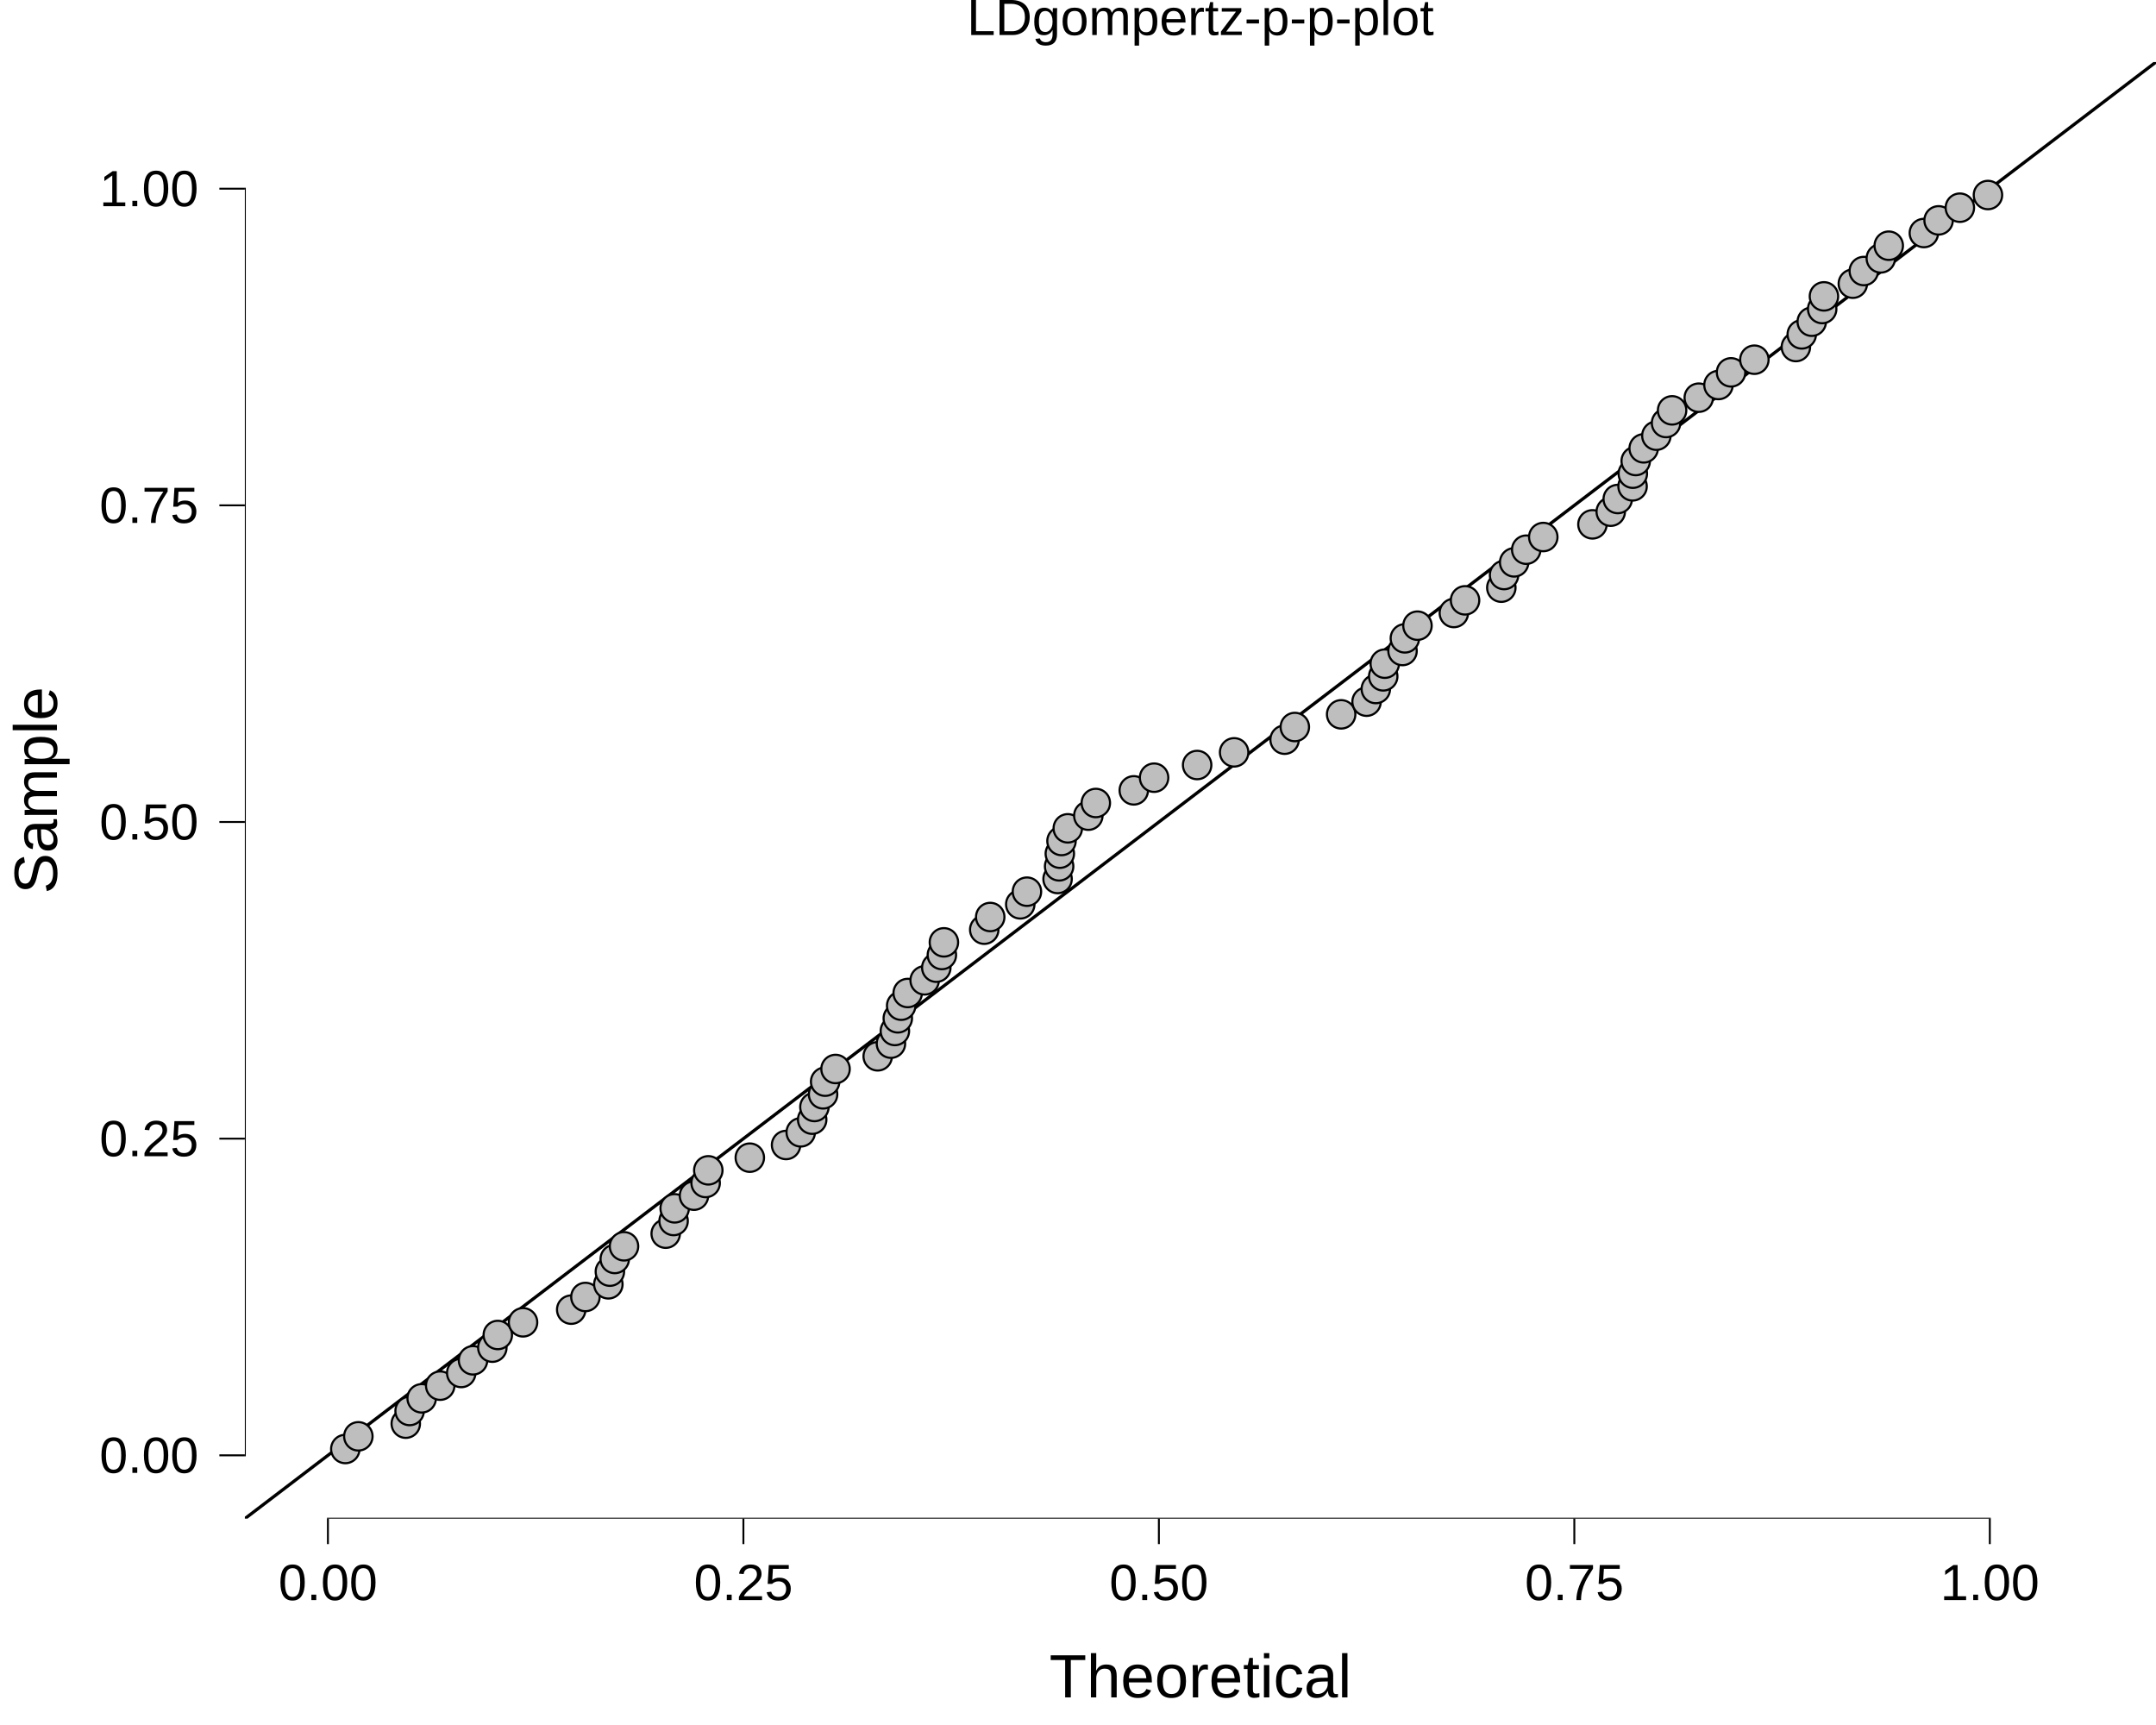
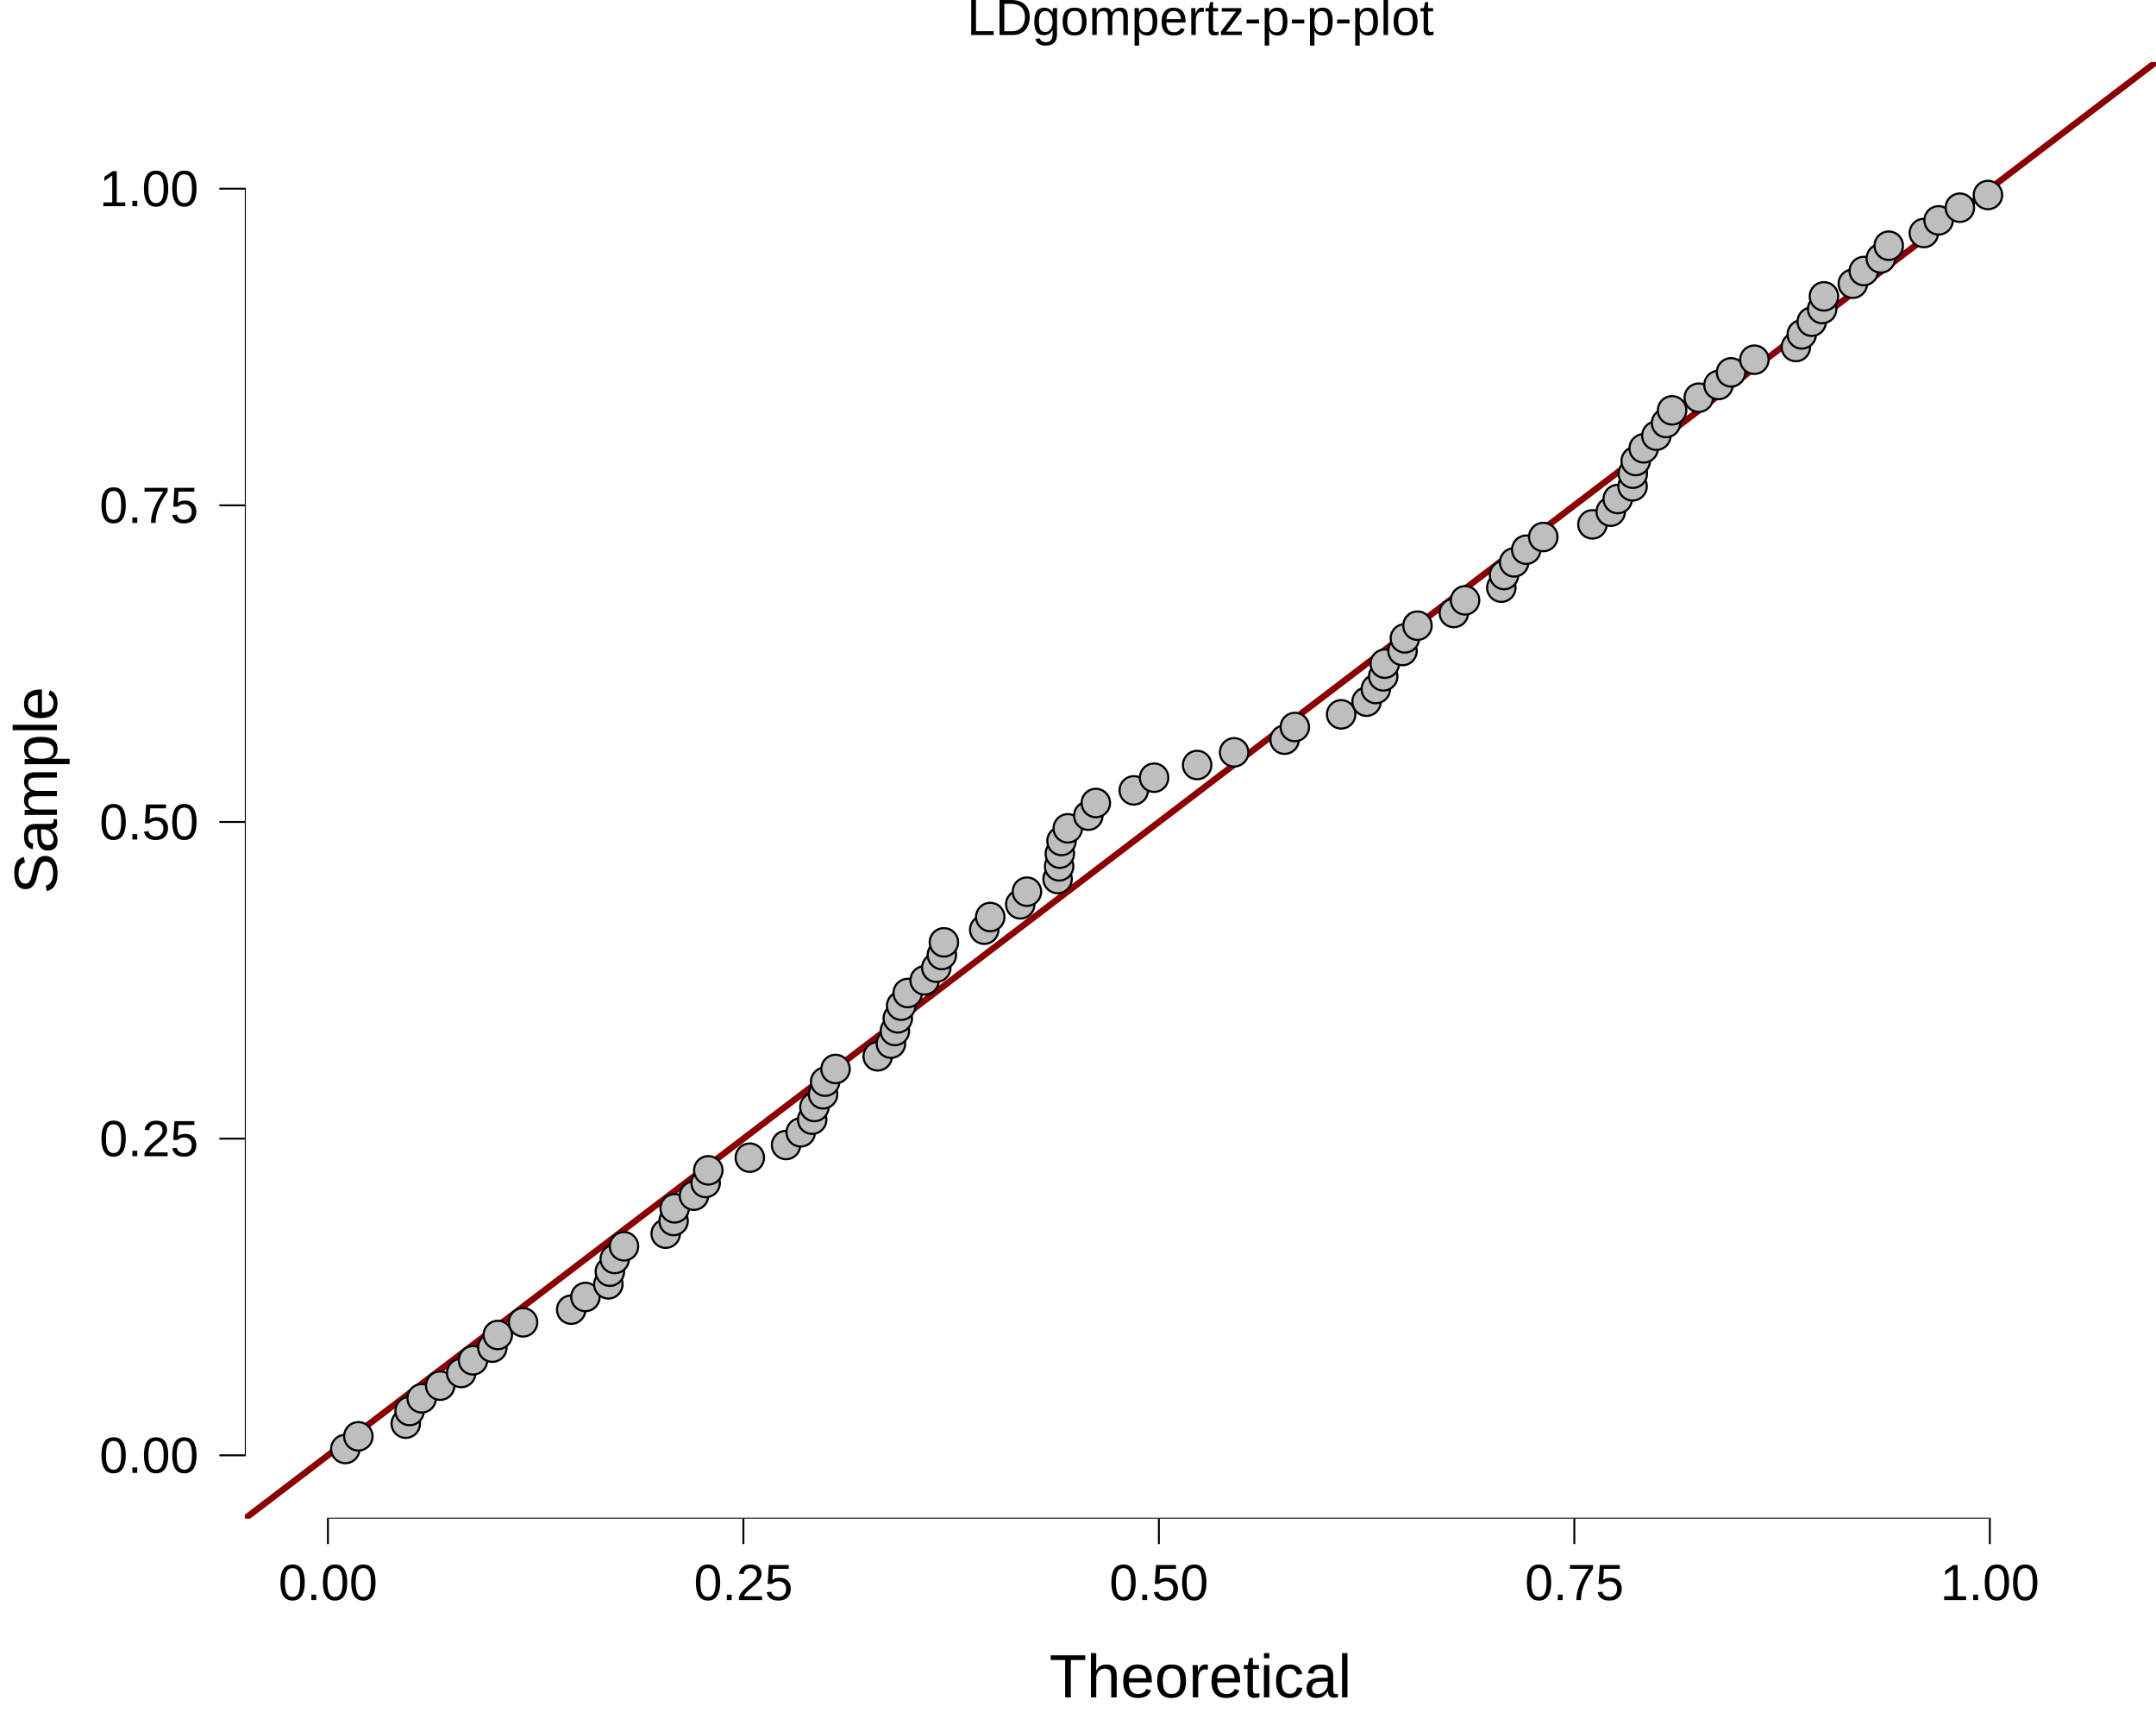
<svg xmlns="http://www.w3.org/2000/svg" viewBox="0 0 720.00 576.00">
  <defs>
    <style type="text/css">
    line, polyline, polygon, path, rect, circle {
      fill: none;
      stroke: #000000;
      stroke-linecap: round;
      stroke-linejoin: round;
      stroke-miterlimit: 10.00;
    }
  </style>
  </defs>
  <rect width="100%" height="100%" style="stroke: none; fill: #FFFFFF;" />
  <rect x="0.00" y="0.00" width="720.00" height="576.00" style="stroke-width: 10.67; stroke: none;" />
  <defs>
    <clipPath id="cpODEuNzd8NzIwLjAwfDUwNy4xMHwyMC43MQ==">
      <rect x="81.77" y="20.71" width="638.23" height="486.38" />
    </clipPath>
  </defs>
  <rect x="81.77" y="20.71" width="638.23" height="486.38" style="stroke-width: 10.67; stroke: none;" clip-path="url(#cpODEuNzd8NzIwLjAwfDUwNy4xMHwyMC43MQ==)" />
-   <line x1="81.77" y1="507.10" x2="720.00" y2="20.71" style="stroke-width: 1.07; stroke-linecap: butt;" clip-path="url(#cpODEuNzd8NzIwLjAwfDUwNy4xMHwyMC43MQ==)" />
+   <line x1="81.77" y1="507.10" x2="720.00" y2="20.71" style="stroke-width: 2.13; stroke: #8B0000; stroke-linecap: butt;" clip-path="url(#cpODEuNzd8NzIwLjAwfDUwNy4xMHwyMC43MQ==)" />
  <circle cx="115.32" cy="483.84" r="3.56pt" style="stroke-width: 0.71; fill: #BEBEBE;" clip-path="url(#cpODEuNzd8NzIwLjAwfDUwNy4xMHwyMC43MQ==)" />
  <circle cx="119.67" cy="479.61" r="3.56pt" style="stroke-width: 0.71; fill: #BEBEBE;" clip-path="url(#cpODEuNzd8NzIwLjAwfDUwNy4xMHwyMC43MQ==)" />
  <circle cx="135.51" cy="475.38" r="3.56pt" style="stroke-width: 0.71; fill: #BEBEBE;" clip-path="url(#cpODEuNzd8NzIwLjAwfDUwNy4xMHwyMC43MQ==)" />
  <circle cx="136.79" cy="471.15" r="3.56pt" style="stroke-width: 0.71; fill: #BEBEBE;" clip-path="url(#cpODEuNzd8NzIwLjAwfDUwNy4xMHwyMC43MQ==)" />
  <circle cx="140.82" cy="466.92" r="3.56pt" style="stroke-width: 0.71; fill: #BEBEBE;" clip-path="url(#cpODEuNzd8NzIwLjAwfDUwNy4xMHwyMC43MQ==)" />
  <circle cx="147.01" cy="462.69" r="3.56pt" style="stroke-width: 0.71; fill: #BEBEBE;" clip-path="url(#cpODEuNzd8NzIwLjAwfDUwNy4xMHwyMC43MQ==)" />
  <circle cx="154.03" cy="458.46" r="3.56pt" style="stroke-width: 0.71; fill: #BEBEBE;" clip-path="url(#cpODEuNzd8NzIwLjAwfDUwNy4xMHwyMC43MQ==)" />
  <circle cx="157.97" cy="454.23" r="3.56pt" style="stroke-width: 0.71; fill: #BEBEBE;" clip-path="url(#cpODEuNzd8NzIwLjAwfDUwNy4xMHwyMC43MQ==)" />
  <circle cx="164.42" cy="450.00" r="3.56pt" style="stroke-width: 0.71; fill: #BEBEBE;" clip-path="url(#cpODEuNzd8NzIwLjAwfDUwNy4xMHwyMC43MQ==)" />
  <circle cx="166.24" cy="445.77" r="3.56pt" style="stroke-width: 0.71; fill: #BEBEBE;" clip-path="url(#cpODEuNzd8NzIwLjAwfDUwNy4xMHwyMC43MQ==)" />
  <circle cx="174.67" cy="441.54" r="3.56pt" style="stroke-width: 0.71; fill: #BEBEBE;" clip-path="url(#cpODEuNzd8NzIwLjAwfDUwNy4xMHwyMC43MQ==)" />
  <circle cx="190.76" cy="437.31" r="3.56pt" style="stroke-width: 0.71; fill: #BEBEBE;" clip-path="url(#cpODEuNzd8NzIwLjAwfDUwNy4xMHwyMC43MQ==)" />
  <circle cx="195.50" cy="433.08" r="3.56pt" style="stroke-width: 0.71; fill: #BEBEBE;" clip-path="url(#cpODEuNzd8NzIwLjAwfDUwNy4xMHwyMC43MQ==)" />
  <circle cx="203.16" cy="428.85" r="3.56pt" style="stroke-width: 0.71; fill: #BEBEBE;" clip-path="url(#cpODEuNzd8NzIwLjAwfDUwNy4xMHwyMC43MQ==)" />
  <circle cx="203.67" cy="424.62" r="3.56pt" style="stroke-width: 0.71; fill: #BEBEBE;" clip-path="url(#cpODEuNzd8NzIwLjAwfDUwNy4xMHwyMC43MQ==)" />
  <circle cx="205.30" cy="420.39" r="3.56pt" style="stroke-width: 0.71; fill: #BEBEBE;" clip-path="url(#cpODEuNzd8NzIwLjAwfDUwNy4xMHwyMC43MQ==)" />
  <circle cx="208.39" cy="416.16" r="3.56pt" style="stroke-width: 0.71; fill: #BEBEBE;" clip-path="url(#cpODEuNzd8NzIwLjAwfDUwNy4xMHwyMC43MQ==)" />
  <circle cx="222.31" cy="411.94" r="3.56pt" style="stroke-width: 0.71; fill: #BEBEBE;" clip-path="url(#cpODEuNzd8NzIwLjAwfDUwNy4xMHwyMC43MQ==)" />
  <circle cx="224.95" cy="407.71" r="3.56pt" style="stroke-width: 0.71; fill: #BEBEBE;" clip-path="url(#cpODEuNzd8NzIwLjAwfDUwNy4xMHwyMC43MQ==)" />
  <circle cx="225.31" cy="403.48" r="3.56pt" style="stroke-width: 0.71; fill: #BEBEBE;" clip-path="url(#cpODEuNzd8NzIwLjAwfDUwNy4xMHwyMC43MQ==)" />
  <circle cx="231.76" cy="399.25" r="3.56pt" style="stroke-width: 0.71; fill: #BEBEBE;" clip-path="url(#cpODEuNzd8NzIwLjAwfDUwNy4xMHwyMC43MQ==)" />
  <circle cx="235.65" cy="395.02" r="3.56pt" style="stroke-width: 0.71; fill: #BEBEBE;" clip-path="url(#cpODEuNzd8NzIwLjAwfDUwNy4xMHwyMC43MQ==)" />
  <circle cx="236.54" cy="390.79" r="3.56pt" style="stroke-width: 0.71; fill: #BEBEBE;" clip-path="url(#cpODEuNzd8NzIwLjAwfDUwNy4xMHwyMC43MQ==)" />
  <circle cx="250.40" cy="386.56" r="3.56pt" style="stroke-width: 0.71; fill: #BEBEBE;" clip-path="url(#cpODEuNzd8NzIwLjAwfDUwNy4xMHwyMC43MQ==)" />
  <circle cx="262.51" cy="382.33" r="3.56pt" style="stroke-width: 0.71; fill: #BEBEBE;" clip-path="url(#cpODEuNzd8NzIwLjAwfDUwNy4xMHwyMC43MQ==)" />
  <circle cx="267.41" cy="378.10" r="3.56pt" style="stroke-width: 0.71; fill: #BEBEBE;" clip-path="url(#cpODEuNzd8NzIwLjAwfDUwNy4xMHwyMC43MQ==)" />
  <circle cx="271.23" cy="373.87" r="3.56pt" style="stroke-width: 0.71; fill: #BEBEBE;" clip-path="url(#cpODEuNzd8NzIwLjAwfDUwNy4xMHwyMC43MQ==)" />
  <circle cx="271.98" cy="369.64" r="3.56pt" style="stroke-width: 0.71; fill: #BEBEBE;" clip-path="url(#cpODEuNzd8NzIwLjAwfDUwNy4xMHwyMC43MQ==)" />
  <circle cx="274.87" cy="365.41" r="3.56pt" style="stroke-width: 0.71; fill: #BEBEBE;" clip-path="url(#cpODEuNzd8NzIwLjAwfDUwNy4xMHwyMC43MQ==)" />
  <circle cx="275.56" cy="361.18" r="3.56pt" style="stroke-width: 0.71; fill: #BEBEBE;" clip-path="url(#cpODEuNzd8NzIwLjAwfDUwNy4xMHwyMC43MQ==)" />
  <circle cx="279.03" cy="356.95" r="3.56pt" style="stroke-width: 0.71; fill: #BEBEBE;" clip-path="url(#cpODEuNzd8NzIwLjAwfDUwNy4xMHwyMC43MQ==)" />
  <circle cx="293.11" cy="352.72" r="3.56pt" style="stroke-width: 0.71; fill: #BEBEBE;" clip-path="url(#cpODEuNzd8NzIwLjAwfDUwNy4xMHwyMC43MQ==)" />
  <circle cx="297.53" cy="348.49" r="3.56pt" style="stroke-width: 0.71; fill: #BEBEBE;" clip-path="url(#cpODEuNzd8NzIwLjAwfDUwNy4xMHwyMC43MQ==)" />
  <circle cx="298.85" cy="344.26" r="3.56pt" style="stroke-width: 0.71; fill: #BEBEBE;" clip-path="url(#cpODEuNzd8NzIwLjAwfDUwNy4xMHwyMC43MQ==)" />
  <circle cx="299.82" cy="340.03" r="3.56pt" style="stroke-width: 0.71; fill: #BEBEBE;" clip-path="url(#cpODEuNzd8NzIwLjAwfDUwNy4xMHwyMC43MQ==)" />
  <circle cx="300.95" cy="335.81" r="3.56pt" style="stroke-width: 0.71; fill: #BEBEBE;" clip-path="url(#cpODEuNzd8NzIwLjAwfDUwNy4xMHwyMC43MQ==)" />
  <circle cx="303.13" cy="331.58" r="3.56pt" style="stroke-width: 0.71; fill: #BEBEBE;" clip-path="url(#cpODEuNzd8NzIwLjAwfDUwNy4xMHwyMC43MQ==)" />
  <circle cx="308.79" cy="327.35" r="3.56pt" style="stroke-width: 0.71; fill: #BEBEBE;" clip-path="url(#cpODEuNzd8NzIwLjAwfDUwNy4xMHwyMC43MQ==)" />
  <circle cx="312.68" cy="323.12" r="3.56pt" style="stroke-width: 0.71; fill: #BEBEBE;" clip-path="url(#cpODEuNzd8NzIwLjAwfDUwNy4xMHwyMC43MQ==)" />
  <circle cx="314.54" cy="318.89" r="3.56pt" style="stroke-width: 0.71; fill: #BEBEBE;" clip-path="url(#cpODEuNzd8NzIwLjAwfDUwNy4xMHwyMC43MQ==)" />
  <circle cx="315.22" cy="314.66" r="3.56pt" style="stroke-width: 0.71; fill: #BEBEBE;" clip-path="url(#cpODEuNzd8NzIwLjAwfDUwNy4xMHwyMC43MQ==)" />
  <circle cx="328.69" cy="310.43" r="3.56pt" style="stroke-width: 0.71; fill: #BEBEBE;" clip-path="url(#cpODEuNzd8NzIwLjAwfDUwNy4xMHwyMC43MQ==)" />
  <circle cx="330.69" cy="306.20" r="3.56pt" style="stroke-width: 0.71; fill: #BEBEBE;" clip-path="url(#cpODEuNzd8NzIwLjAwfDUwNy4xMHwyMC43MQ==)" />
  <circle cx="340.72" cy="301.97" r="3.56pt" style="stroke-width: 0.71; fill: #BEBEBE;" clip-path="url(#cpODEuNzd8NzIwLjAwfDUwNy4xMHwyMC43MQ==)" />
  <circle cx="342.95" cy="297.74" r="3.56pt" style="stroke-width: 0.71; fill: #BEBEBE;" clip-path="url(#cpODEuNzd8NzIwLjAwfDUwNy4xMHwyMC43MQ==)" />
  <circle cx="353.18" cy="293.51" r="3.56pt" style="stroke-width: 0.71; fill: #BEBEBE;" clip-path="url(#cpODEuNzd8NzIwLjAwfDUwNy4xMHwyMC43MQ==)" />
  <circle cx="353.70" cy="289.28" r="3.56pt" style="stroke-width: 0.71; fill: #BEBEBE;" clip-path="url(#cpODEuNzd8NzIwLjAwfDUwNy4xMHwyMC43MQ==)" />
  <circle cx="353.93" cy="285.05" r="3.56pt" style="stroke-width: 0.71; fill: #BEBEBE;" clip-path="url(#cpODEuNzd8NzIwLjAwfDUwNy4xMHwyMC43MQ==)" />
  <circle cx="354.49" cy="280.82" r="3.56pt" style="stroke-width: 0.71; fill: #BEBEBE;" clip-path="url(#cpODEuNzd8NzIwLjAwfDUwNy4xMHwyMC43MQ==)" />
  <circle cx="356.59" cy="276.59" r="3.56pt" style="stroke-width: 0.71; fill: #BEBEBE;" clip-path="url(#cpODEuNzd8NzIwLjAwfDUwNy4xMHwyMC43MQ==)" />
  <circle cx="363.45" cy="272.36" r="3.56pt" style="stroke-width: 0.71; fill: #BEBEBE;" clip-path="url(#cpODEuNzd8NzIwLjAwfDUwNy4xMHwyMC43MQ==)" />
  <circle cx="365.95" cy="268.13" r="3.56pt" style="stroke-width: 0.71; fill: #BEBEBE;" clip-path="url(#cpODEuNzd8NzIwLjAwfDUwNy4xMHwyMC43MQ==)" />
  <circle cx="378.63" cy="263.91" r="3.56pt" style="stroke-width: 0.71; fill: #BEBEBE;" clip-path="url(#cpODEuNzd8NzIwLjAwfDUwNy4xMHwyMC43MQ==)" />
  <circle cx="385.41" cy="259.68" r="3.56pt" style="stroke-width: 0.71; fill: #BEBEBE;" clip-path="url(#cpODEuNzd8NzIwLjAwfDUwNy4xMHwyMC43MQ==)" />
  <circle cx="399.79" cy="255.45" r="3.56pt" style="stroke-width: 0.71; fill: #BEBEBE;" clip-path="url(#cpODEuNzd8NzIwLjAwfDUwNy4xMHwyMC43MQ==)" />
  <circle cx="412.14" cy="251.22" r="3.56pt" style="stroke-width: 0.71; fill: #BEBEBE;" clip-path="url(#cpODEuNzd8NzIwLjAwfDUwNy4xMHwyMC43MQ==)" />
  <circle cx="429.00" cy="246.99" r="3.56pt" style="stroke-width: 0.71; fill: #BEBEBE;" clip-path="url(#cpODEuNzd8NzIwLjAwfDUwNy4xMHwyMC43MQ==)" />
  <circle cx="432.41" cy="242.76" r="3.56pt" style="stroke-width: 0.71; fill: #BEBEBE;" clip-path="url(#cpODEuNzd8NzIwLjAwfDUwNy4xMHwyMC43MQ==)" />
  <circle cx="447.88" cy="238.53" r="3.56pt" style="stroke-width: 0.71; fill: #BEBEBE;" clip-path="url(#cpODEuNzd8NzIwLjAwfDUwNy4xMHwyMC43MQ==)" />
  <circle cx="456.37" cy="234.30" r="3.56pt" style="stroke-width: 0.71; fill: #BEBEBE;" clip-path="url(#cpODEuNzd8NzIwLjAwfDUwNy4xMHwyMC43MQ==)" />
  <circle cx="459.46" cy="230.07" r="3.56pt" style="stroke-width: 0.71; fill: #BEBEBE;" clip-path="url(#cpODEuNzd8NzIwLjAwfDUwNy4xMHwyMC43MQ==)" />
  <circle cx="461.93" cy="225.84" r="3.56pt" style="stroke-width: 0.71; fill: #BEBEBE;" clip-path="url(#cpODEuNzd8NzIwLjAwfDUwNy4xMHwyMC43MQ==)" />
  <circle cx="462.45" cy="221.61" r="3.56pt" style="stroke-width: 0.71; fill: #BEBEBE;" clip-path="url(#cpODEuNzd8NzIwLjAwfDUwNy4xMHwyMC43MQ==)" />
  <circle cx="468.38" cy="217.38" r="3.56pt" style="stroke-width: 0.71; fill: #BEBEBE;" clip-path="url(#cpODEuNzd8NzIwLjAwfDUwNy4xMHwyMC43MQ==)" />
  <circle cx="469.16" cy="213.15" r="3.56pt" style="stroke-width: 0.71; fill: #BEBEBE;" clip-path="url(#cpODEuNzd8NzIwLjAwfDUwNy4xMHwyMC43MQ==)" />
  <circle cx="473.37" cy="208.92" r="3.56pt" style="stroke-width: 0.71; fill: #BEBEBE;" clip-path="url(#cpODEuNzd8NzIwLjAwfDUwNy4xMHwyMC43MQ==)" />
  <circle cx="485.52" cy="204.69" r="3.56pt" style="stroke-width: 0.71; fill: #BEBEBE;" clip-path="url(#cpODEuNzd8NzIwLjAwfDUwNy4xMHwyMC43MQ==)" />
  <circle cx="489.26" cy="200.46" r="3.56pt" style="stroke-width: 0.71; fill: #BEBEBE;" clip-path="url(#cpODEuNzd8NzIwLjAwfDUwNy4xMHwyMC43MQ==)" />
  <circle cx="501.37" cy="196.23" r="3.56pt" style="stroke-width: 0.71; fill: #BEBEBE;" clip-path="url(#cpODEuNzd8NzIwLjAwfDUwNy4xMHwyMC43MQ==)" />
  <circle cx="502.29" cy="192.01" r="3.56pt" style="stroke-width: 0.71; fill: #BEBEBE;" clip-path="url(#cpODEuNzd8NzIwLjAwfDUwNy4xMHwyMC43MQ==)" />
  <circle cx="505.66" cy="187.78" r="3.56pt" style="stroke-width: 0.71; fill: #BEBEBE;" clip-path="url(#cpODEuNzd8NzIwLjAwfDUwNy4xMHwyMC43MQ==)" />
  <circle cx="509.69" cy="183.55" r="3.56pt" style="stroke-width: 0.71; fill: #BEBEBE;" clip-path="url(#cpODEuNzd8NzIwLjAwfDUwNy4xMHwyMC43MQ==)" />
  <circle cx="515.38" cy="179.32" r="3.56pt" style="stroke-width: 0.71; fill: #BEBEBE;" clip-path="url(#cpODEuNzd8NzIwLjAwfDUwNy4xMHwyMC43MQ==)" />
  <circle cx="531.80" cy="175.09" r="3.56pt" style="stroke-width: 0.71; fill: #BEBEBE;" clip-path="url(#cpODEuNzd8NzIwLjAwfDUwNy4xMHwyMC43MQ==)" />
  <circle cx="537.91" cy="170.86" r="3.56pt" style="stroke-width: 0.71; fill: #BEBEBE;" clip-path="url(#cpODEuNzd8NzIwLjAwfDUwNy4xMHwyMC43MQ==)" />
  <circle cx="540.25" cy="166.63" r="3.56pt" style="stroke-width: 0.71; fill: #BEBEBE;" clip-path="url(#cpODEuNzd8NzIwLjAwfDUwNy4xMHwyMC43MQ==)" />
  <circle cx="545.20" cy="162.40" r="3.56pt" style="stroke-width: 0.71; fill: #BEBEBE;" clip-path="url(#cpODEuNzd8NzIwLjAwfDUwNy4xMHwyMC43MQ==)" />
  <circle cx="545.28" cy="158.17" r="3.56pt" style="stroke-width: 0.71; fill: #BEBEBE;" clip-path="url(#cpODEuNzd8NzIwLjAwfDUwNy4xMHwyMC43MQ==)" />
  <circle cx="546.25" cy="153.94" r="3.56pt" style="stroke-width: 0.71; fill: #BEBEBE;" clip-path="url(#cpODEuNzd8NzIwLjAwfDUwNy4xMHwyMC43MQ==)" />
  <circle cx="548.91" cy="149.71" r="3.56pt" style="stroke-width: 0.71; fill: #BEBEBE;" clip-path="url(#cpODEuNzd8NzIwLjAwfDUwNy4xMHwyMC43MQ==)" />
  <circle cx="553.15" cy="145.48" r="3.56pt" style="stroke-width: 0.71; fill: #BEBEBE;" clip-path="url(#cpODEuNzd8NzIwLjAwfDUwNy4xMHwyMC43MQ==)" />
  <circle cx="556.38" cy="141.25" r="3.56pt" style="stroke-width: 0.71; fill: #BEBEBE;" clip-path="url(#cpODEuNzd8NzIwLjAwfDUwNy4xMHwyMC43MQ==)" />
  <circle cx="558.40" cy="137.02" r="3.56pt" style="stroke-width: 0.71; fill: #BEBEBE;" clip-path="url(#cpODEuNzd8NzIwLjAwfDUwNy4xMHwyMC43MQ==)" />
  <circle cx="567.31" cy="132.79" r="3.56pt" style="stroke-width: 0.71; fill: #BEBEBE;" clip-path="url(#cpODEuNzd8NzIwLjAwfDUwNy4xMHwyMC43MQ==)" />
  <circle cx="573.89" cy="128.56" r="3.56pt" style="stroke-width: 0.71; fill: #BEBEBE;" clip-path="url(#cpODEuNzd8NzIwLjAwfDUwNy4xMHwyMC43MQ==)" />
  <circle cx="578.08" cy="124.33" r="3.56pt" style="stroke-width: 0.71; fill: #BEBEBE;" clip-path="url(#cpODEuNzd8NzIwLjAwfDUwNy4xMHwyMC43MQ==)" />
  <circle cx="585.88" cy="120.11" r="3.56pt" style="stroke-width: 0.71; fill: #BEBEBE;" clip-path="url(#cpODEuNzd8NzIwLjAwfDUwNy4xMHwyMC43MQ==)" />
  <circle cx="599.74" cy="115.88" r="3.56pt" style="stroke-width: 0.71; fill: #BEBEBE;" clip-path="url(#cpODEuNzd8NzIwLjAwfDUwNy4xMHwyMC43MQ==)" />
  <circle cx="601.70" cy="111.65" r="3.56pt" style="stroke-width: 0.71; fill: #BEBEBE;" clip-path="url(#cpODEuNzd8NzIwLjAwfDUwNy4xMHwyMC43MQ==)" />
  <circle cx="605.04" cy="107.42" r="3.56pt" style="stroke-width: 0.71; fill: #BEBEBE;" clip-path="url(#cpODEuNzd8NzIwLjAwfDUwNy4xMHwyMC43MQ==)" />
  <circle cx="608.52" cy="103.19" r="3.56pt" style="stroke-width: 0.71; fill: #BEBEBE;" clip-path="url(#cpODEuNzd8NzIwLjAwfDUwNy4xMHwyMC43MQ==)" />
  <circle cx="609.11" cy="98.96" r="3.56pt" style="stroke-width: 0.71; fill: #BEBEBE;" clip-path="url(#cpODEuNzd8NzIwLjAwfDUwNy4xMHwyMC43MQ==)" />
  <circle cx="618.76" cy="94.73" r="3.56pt" style="stroke-width: 0.71; fill: #BEBEBE;" clip-path="url(#cpODEuNzd8NzIwLjAwfDUwNy4xMHwyMC43MQ==)" />
  <circle cx="622.42" cy="90.50" r="3.56pt" style="stroke-width: 0.71; fill: #BEBEBE;" clip-path="url(#cpODEuNzd8NzIwLjAwfDUwNy4xMHwyMC43MQ==)" />
  <circle cx="628.10" cy="86.27" r="3.56pt" style="stroke-width: 0.71; fill: #BEBEBE;" clip-path="url(#cpODEuNzd8NzIwLjAwfDUwNy4xMHwyMC43MQ==)" />
  <circle cx="630.75" cy="82.04" r="3.56pt" style="stroke-width: 0.71; fill: #BEBEBE;" clip-path="url(#cpODEuNzd8NzIwLjAwfDUwNy4xMHwyMC43MQ==)" />
  <circle cx="642.48" cy="77.81" r="3.56pt" style="stroke-width: 0.71; fill: #BEBEBE;" clip-path="url(#cpODEuNzd8NzIwLjAwfDUwNy4xMHwyMC43MQ==)" />
  <circle cx="647.40" cy="73.58" r="3.56pt" style="stroke-width: 0.71; fill: #BEBEBE;" clip-path="url(#cpODEuNzd8NzIwLjAwfDUwNy4xMHwyMC43MQ==)" />
  <circle cx="654.50" cy="69.35" r="3.56pt" style="stroke-width: 0.71; fill: #BEBEBE;" clip-path="url(#cpODEuNzd8NzIwLjAwfDUwNy4xMHwyMC43MQ==)" />
  <circle cx="663.88" cy="65.12" r="3.56pt" style="stroke-width: 0.71; fill: #BEBEBE;" clip-path="url(#cpODEuNzd8NzIwLjAwfDUwNy4xMHwyMC43MQ==)" />
  <line x1="109.20" y1="507.10" x2="664.82" y2="507.10" style="stroke-width: 0.64; stroke-linecap: butt;" clip-path="url(#cpODEuNzd8NzIwLjAwfDUwNy4xMHwyMC43MQ==)" />
  <line x1="81.77" y1="486.27" x2="81.77" y2="62.69" style="stroke-width: 0.64; stroke-linecap: butt;" clip-path="url(#cpODEuNzd8NzIwLjAwfDUwNy4xMHwyMC43MQ==)" />
  <rect x="81.77" y="20.71" width="638.23" height="486.38" style="stroke-width: 0.00; stroke: none;" clip-path="url(#cpODEuNzd8NzIwLjAwfDUwNy4xMHwyMC43MQ==)" />
  <defs>
    <clipPath id="cpMC4wMHw3MjAuMDB8NTc2LjAwfDAuMDA=">
      <rect x="0.00" y="0.00" width="720.00" height="576.00" />
    </clipPath>
  </defs>
  <polyline points="81.77,507.10 81.77,20.71 " style="stroke-width: 0.00; stroke: none; stroke-linecap: butt;" clip-path="url(#cpMC4wMHw3MjAuMDB8NTc2LjAwfDAuMDA=)" />
  <g clip-path="url(#cpMC4wMHw3MjAuMDB8NTc2LjAwfDAuMDA=)">
    <text x="33.21" y="491.80" style="font-size: 17.00px; font-family: Liberation Sans;" textLength="33.08px" lengthAdjust="spacingAndGlyphs">0.00</text>
  </g>
  <g clip-path="url(#cpMC4wMHw3MjAuMDB8NTc2LjAwfDAuMDA=)">
    <text x="33.21" y="386.07" style="font-size: 17.00px; font-family: Liberation Sans;" textLength="33.08px" lengthAdjust="spacingAndGlyphs">0.25</text>
  </g>
  <g clip-path="url(#cpMC4wMHw3MjAuMDB8NTc2LjAwfDAuMDA=)">
    <text x="33.21" y="280.33" style="font-size: 17.00px; font-family: Liberation Sans;" textLength="33.08px" lengthAdjust="spacingAndGlyphs">0.50</text>
  </g>
  <g clip-path="url(#cpMC4wMHw3MjAuMDB8NTc2LjAwfDAuMDA=)">
    <text x="33.21" y="174.60" style="font-size: 17.00px; font-family: Liberation Sans;" textLength="33.08px" lengthAdjust="spacingAndGlyphs">0.75</text>
  </g>
  <g clip-path="url(#cpMC4wMHw3MjAuMDB8NTc2LjAwfDAuMDA=)">
    <text x="33.21" y="68.86" style="font-size: 17.00px; font-family: Liberation Sans;" textLength="33.08px" lengthAdjust="spacingAndGlyphs">1.00</text>
  </g>
  <polyline points="73.26,485.95 81.77,485.95 " style="stroke-width: 0.64; stroke-linecap: butt;" clip-path="url(#cpMC4wMHw3MjAuMDB8NTc2LjAwfDAuMDA=)" />
  <polyline points="73.26,380.21 81.77,380.21 " style="stroke-width: 0.64; stroke-linecap: butt;" clip-path="url(#cpMC4wMHw3MjAuMDB8NTc2LjAwfDAuMDA=)" />
  <polyline points="73.26,274.48 81.77,274.48 " style="stroke-width: 0.64; stroke-linecap: butt;" clip-path="url(#cpMC4wMHw3MjAuMDB8NTc2LjAwfDAuMDA=)" />
  <polyline points="73.26,168.74 81.77,168.74 " style="stroke-width: 0.64; stroke-linecap: butt;" clip-path="url(#cpMC4wMHw3MjAuMDB8NTc2LjAwfDAuMDA=)" />
  <polyline points="73.26,63.01 81.77,63.01 " style="stroke-width: 0.64; stroke-linecap: butt;" clip-path="url(#cpMC4wMHw3MjAuMDB8NTc2LjAwfDAuMDA=)" />
  <polyline points="81.77,507.10 720.00,507.10 " style="stroke-width: 0.00; stroke: none; stroke-linecap: butt;" clip-path="url(#cpMC4wMHw3MjAuMDB8NTc2LjAwfDAuMDA=)" />
  <polyline points="109.51,515.60 109.51,507.10 " style="stroke-width: 0.64; stroke-linecap: butt;" clip-path="url(#cpMC4wMHw3MjAuMDB8NTc2LjAwfDAuMDA=)" />
  <polyline points="248.26,515.60 248.26,507.10 " style="stroke-width: 0.64; stroke-linecap: butt;" clip-path="url(#cpMC4wMHw3MjAuMDB8NTc2LjAwfDAuMDA=)" />
  <polyline points="387.01,515.60 387.01,507.10 " style="stroke-width: 0.64; stroke-linecap: butt;" clip-path="url(#cpMC4wMHw3MjAuMDB8NTc2LjAwfDAuMDA=)" />
  <polyline points="525.75,515.60 525.75,507.10 " style="stroke-width: 0.64; stroke-linecap: butt;" clip-path="url(#cpMC4wMHw3MjAuMDB8NTc2LjAwfDAuMDA=)" />
  <polyline points="664.50,515.60 664.50,507.10 " style="stroke-width: 0.64; stroke-linecap: butt;" clip-path="url(#cpMC4wMHw3MjAuMDB8NTc2LjAwfDAuMDA=)" />
  <g clip-path="url(#cpMC4wMHw3MjAuMDB8NTc2LjAwfDAuMDA=)">
    <text x="92.98" y="534.28" style="font-size: 17.00px; font-family: Liberation Sans;" textLength="33.08px" lengthAdjust="spacingAndGlyphs">0.00</text>
  </g>
  <g clip-path="url(#cpMC4wMHw3MjAuMDB8NTc2LjAwfDAuMDA=)">
    <text x="231.72" y="534.28" style="font-size: 17.00px; font-family: Liberation Sans;" textLength="33.08px" lengthAdjust="spacingAndGlyphs">0.25</text>
  </g>
  <g clip-path="url(#cpMC4wMHw3MjAuMDB8NTc2LjAwfDAuMDA=)">
    <text x="370.47" y="534.28" style="font-size: 17.00px; font-family: Liberation Sans;" textLength="33.08px" lengthAdjust="spacingAndGlyphs">0.50</text>
  </g>
  <g clip-path="url(#cpMC4wMHw3MjAuMDB8NTc2LjAwfDAuMDA=)">
    <text x="509.22" y="534.28" style="font-size: 17.00px; font-family: Liberation Sans;" textLength="33.08px" lengthAdjust="spacingAndGlyphs">0.75</text>
  </g>
  <g clip-path="url(#cpMC4wMHw3MjAuMDB8NTc2LjAwfDAuMDA=)">
    <text x="647.96" y="534.28" style="font-size: 17.00px; font-family: Liberation Sans;" textLength="33.08px" lengthAdjust="spacingAndGlyphs">1.00</text>
  </g>
  <g clip-path="url(#cpMC4wMHw3MjAuMDB8NTc2LjAwfDAuMDA=)">
    <text x="350.43" y="566.78" style="font-size: 20.40px; font-family: Liberation Sans;" textLength="100.91px" lengthAdjust="spacingAndGlyphs">Theoretical</text>
  </g>
  <g clip-path="url(#cpMC4wMHw3MjAuMDB8NTc2LjAwfDAuMDA=)">
    <text transform="translate(19.01,298.48) rotate(-90)" style="font-size: 20.40px; font-family: Liberation Sans;" textLength="69.14px" lengthAdjust="spacingAndGlyphs">Sample</text>
  </g>
  <g clip-path="url(#cpMC4wMHw3MjAuMDB8NTc2LjAwfDAuMDA=)">
    <text x="322.95" y="11.70" style="font-size: 17.00px; font-family: Liberation Sans;" textLength="155.86px" lengthAdjust="spacingAndGlyphs">LDgompertz-p-p-plot</text>
  </g>
</svg>
